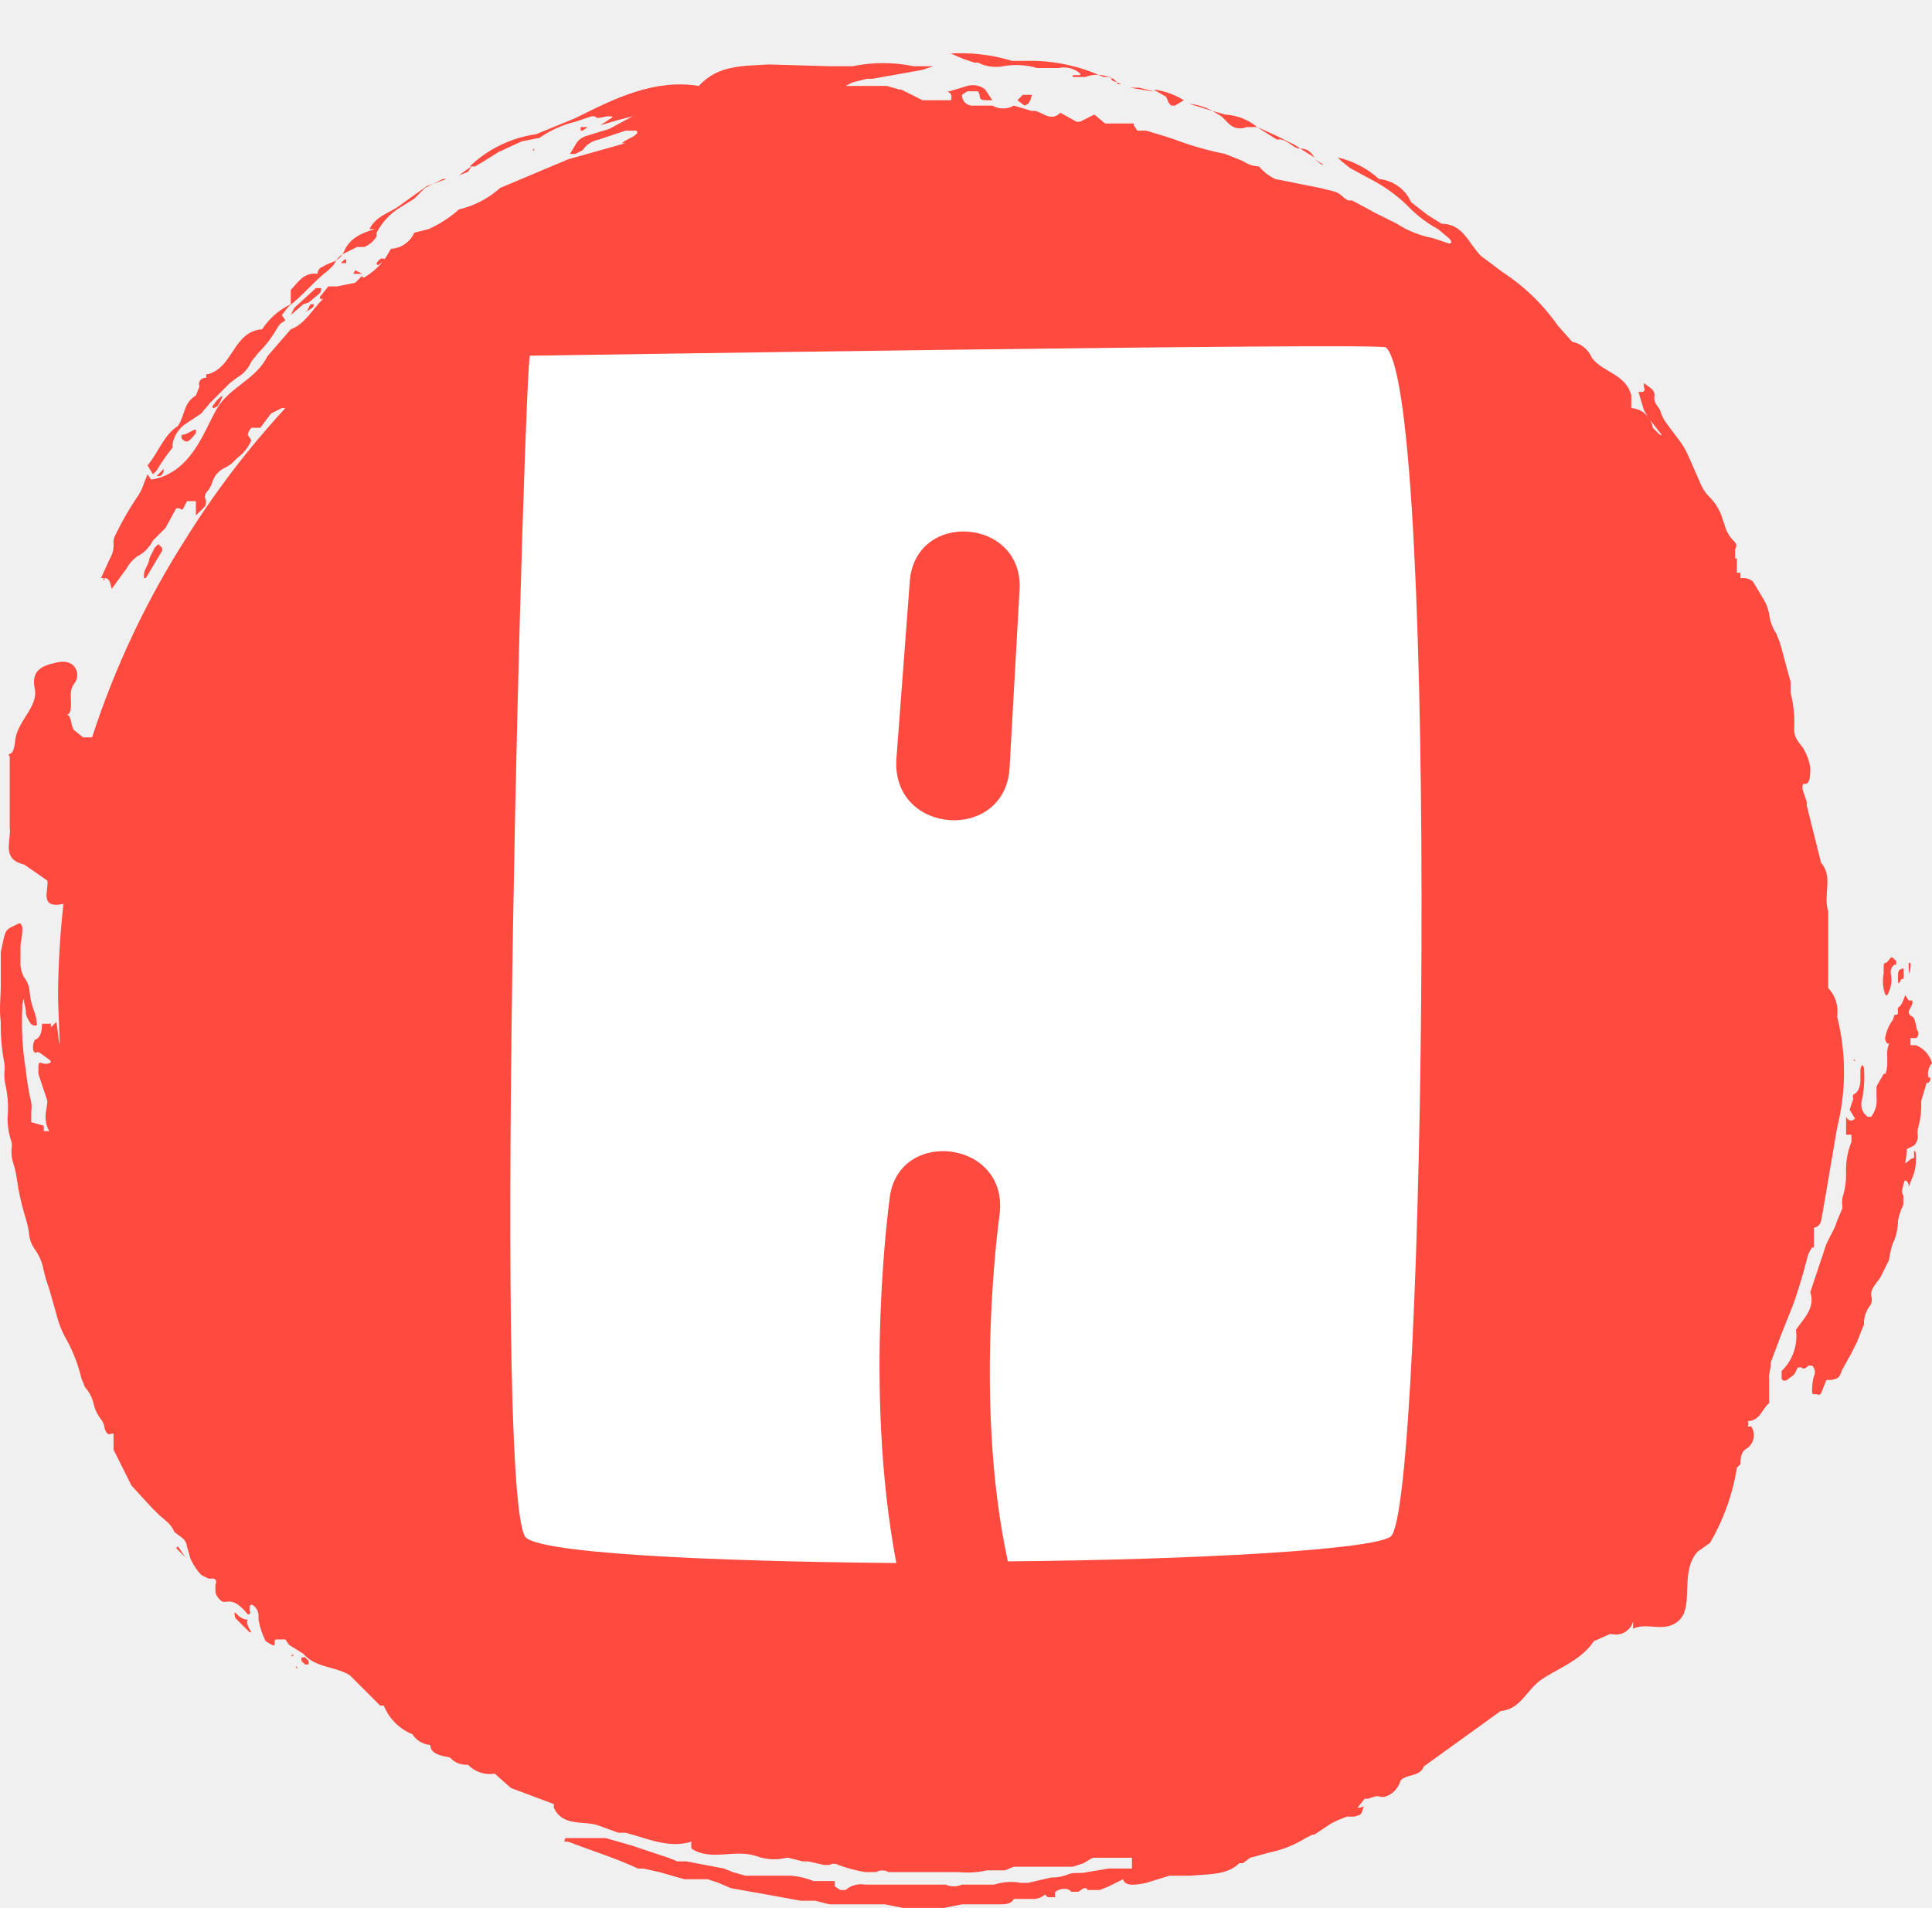
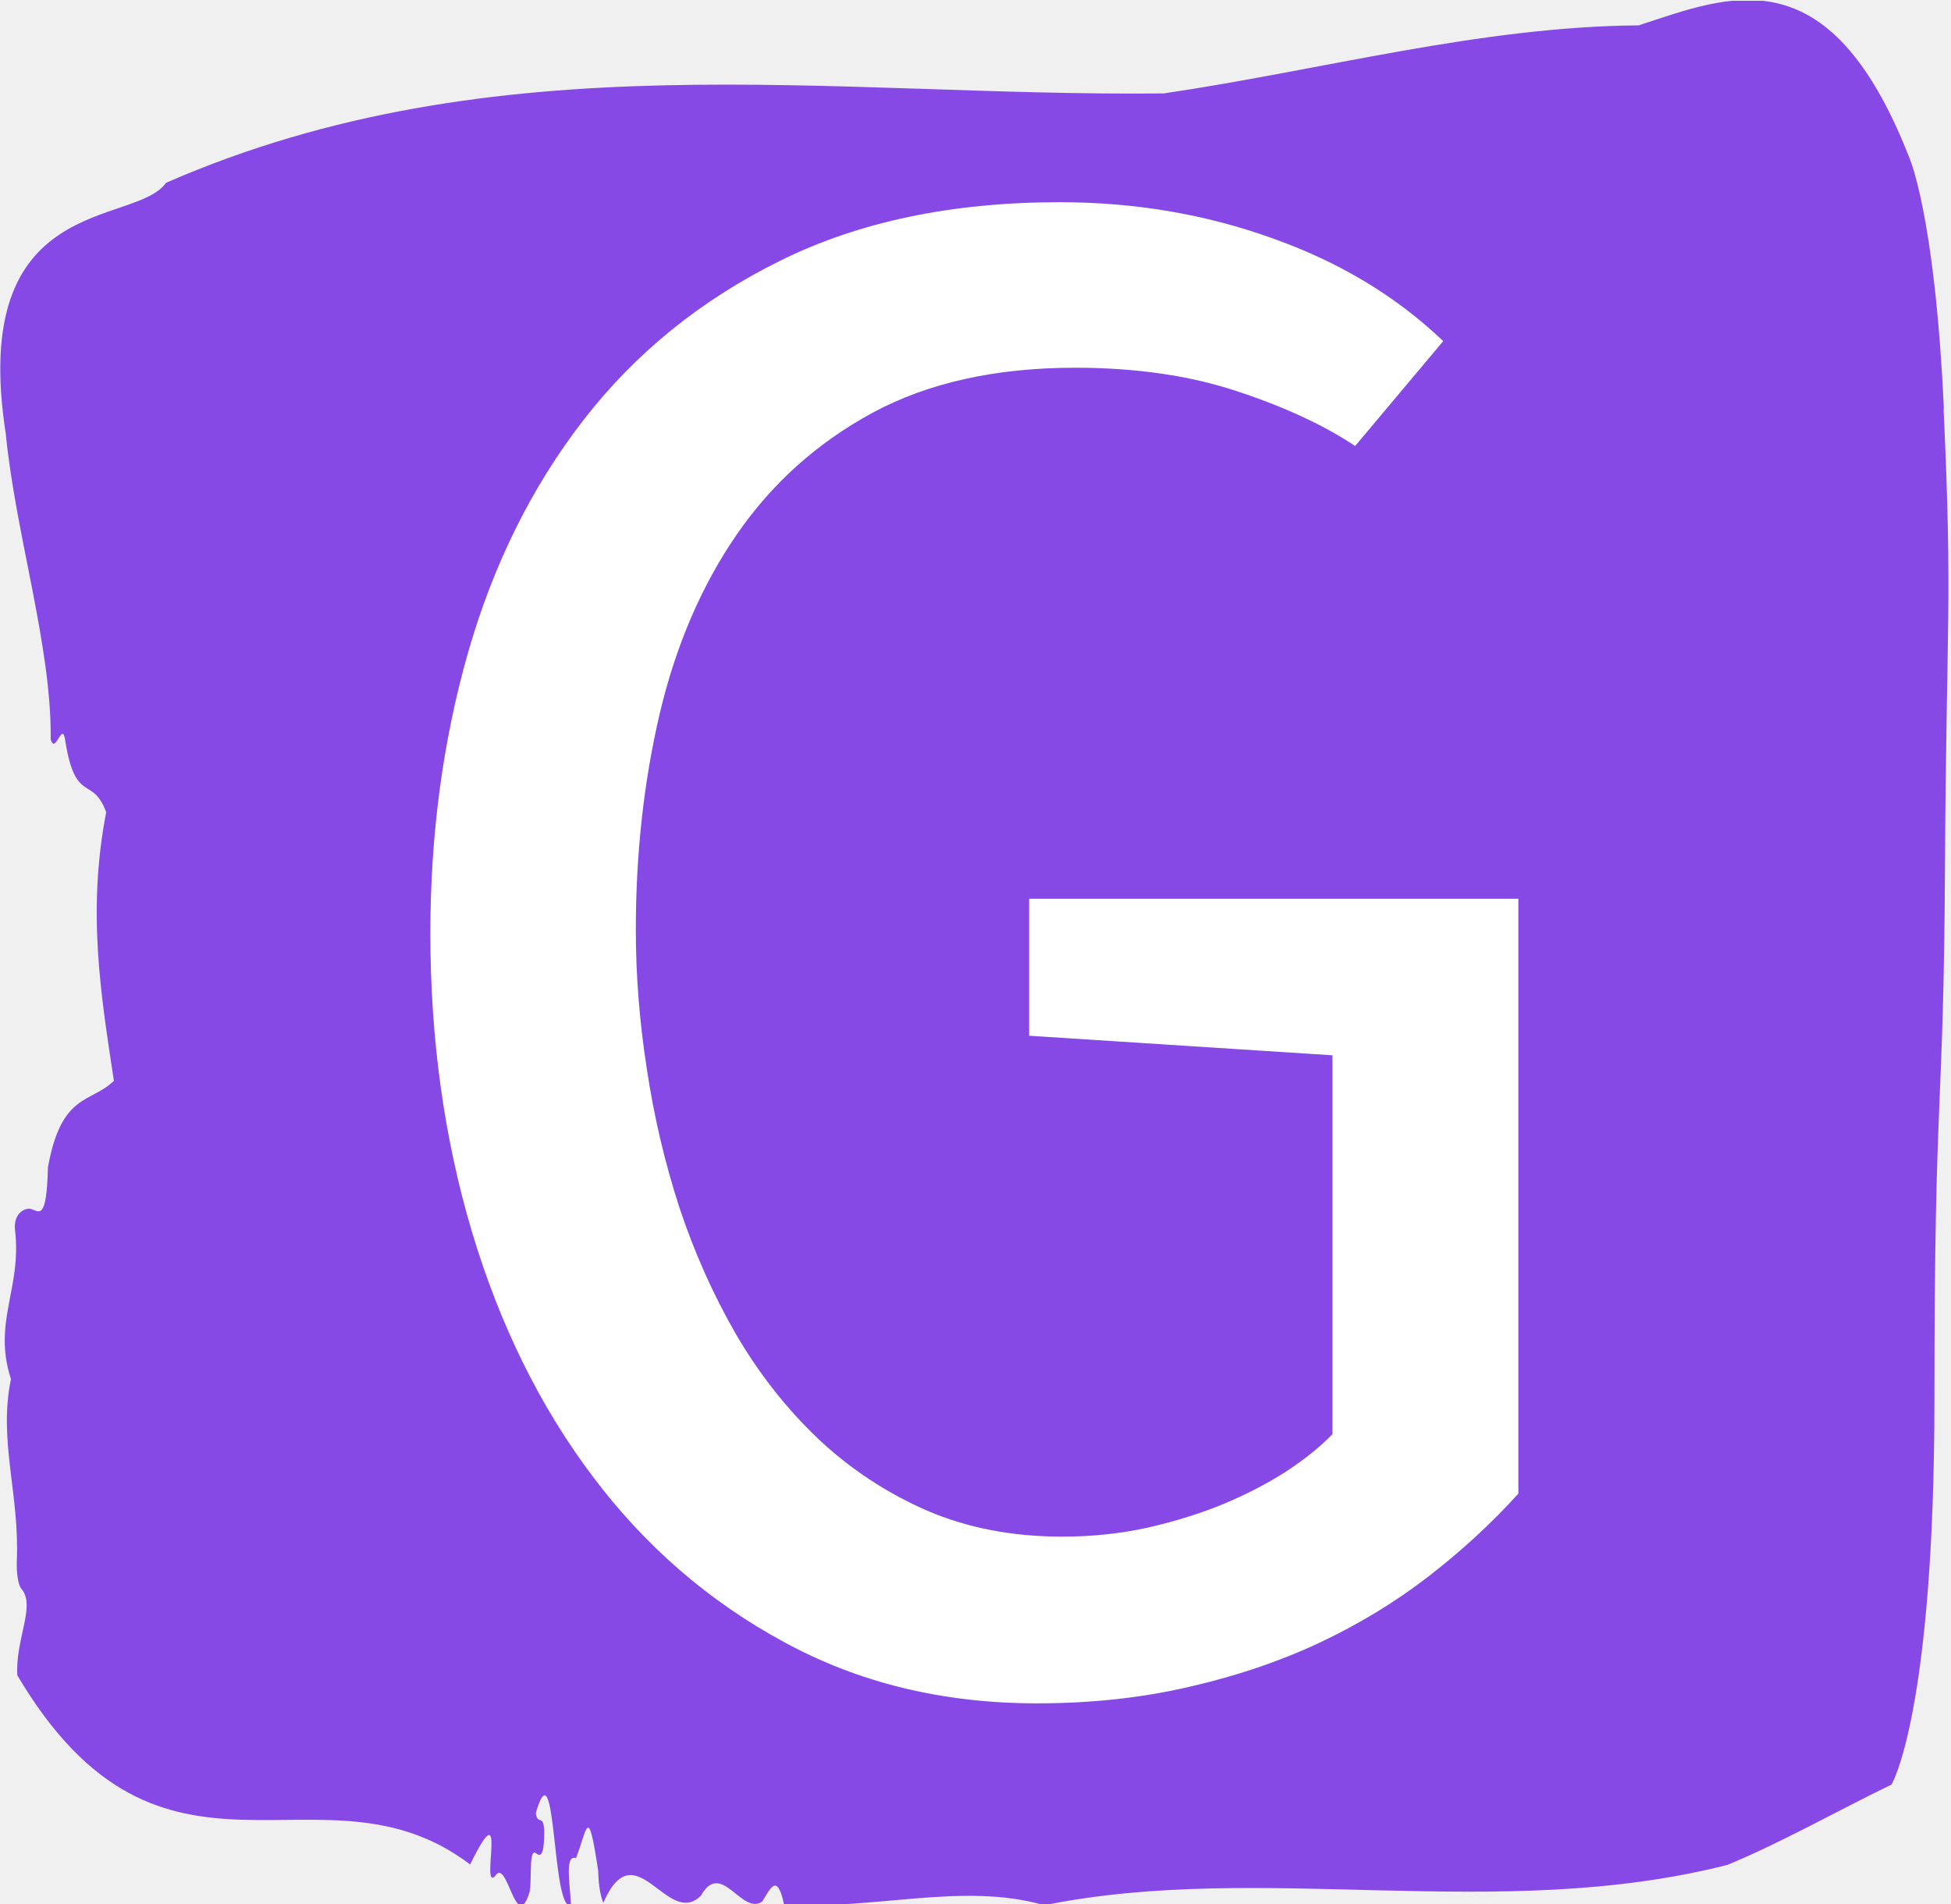
- <svg xmlns="http://www.w3.org/2000/svg" width="308.761" height="304.916" viewBox="0 0 106.008 104.687" class="css-1j8o68f" version="1.1" id="svg23">
-   <defs id="SvgjsDefs2684" />
-   <g id="SvgjsG2685" featurekey="rootContainer" transform="matrix(0.9820593,0,0,0.9820593,-0.05456052,0)" fill="#ff4a3f">
-     <g id="g17">
-       <path d="M19.8 15.3h.5l-.4-.2zm.5.1zm.8-.7c0 .1 0 .1.1.1l.4-.3c-.2-.1-.3-.1-.5.2zm.4-.2zm-4.1 2.3zm-.2.6l.3-.2c.1-.1.1-.2.1-.2h-.2l-.2.4c-.1-.1-.1 0 0 0zm2.2-2.9h-.1l-.2.2h.3zm-2.1 2.4l.6-.5c.1-.1.1-.2.1-.3h-.3l-1.2 1.1-.2.4.7-.6zm-1.1.8z" id="path3" />
-       <path d="M9.7 25v-.2a1.7 1.7 0 0 1 .7-1.1l.9-.6.5-.6.7-.7.4-.4.4-.3a1.9 1.9 0 0 0 .8-.9l.4-.5a5.9 5.9 0 0 0 1-1.3l.2-.3.3-.2-.2-.3.4-.5c.8-.6 1.4-1.4 2.2-2l.3-.3a1.4 1.4 0 0 1 .5-.6l.8-.4h.4a1.4 1.4 0 0 0 .7-.6V13a3.5 3.5 0 0 1 1.3-1.4l.8-.5.2-.2.4-.4 1-.5h.2l-1.1.4-1.4 1c-.6.5-1.4.6-1.8 1.4h.3c-.7.2-1.4.5-1.7 1.2s-.8.6-1.2.9a.4.4 0 0 0-.3.4c-.8-.1-1.1.5-1.5.9v.8a3.9 3.9 0 0 0-1.6 1.4c-1.6.1-1.6 2.1-3 2.5h-.1a.2.2 0 0 0 0 .2c-.3 0-.5.2-.4.5l-.2.5c-.7.4-.6 1.1-1 1.7-.8.5-1.1 1.5-1.7 2.2l.3.5.2-.2a11.6 11.6 0 0 1 .9-1.3zM53.9 3.3l.6.2h.2a2.2 2.2 0 0 0 1.4.2 4.1 4.1 0 0 1 1.9.1h1.2a1.4 1.4 0 0 1 1.2.3.1.1 0 0 1 0 .1H60a.1.1 0 0 0 0 .1h.7a1.8 1.8 0 0 1 1.3 0c.2 0 .1.1.2.2l.5.2h-.2c-.2-.4-.5-.4-.8-.4a9.7 9.7 0 0 0-4.3-.9h-.8A9.8 9.8 0 0 0 53 3h.2zm7.3 3.1zM50.3 4.7zm10.9 1.7h.2-.2zM19 14.7zm32.1-10zm17.6 2.2a.9.9 0 0 0 1 .2h.6a3.1 3.1 0 0 0-1.8-.7l-.7-.2.5.3zm-3.4-1.3c0 .1.1.2.2.3h.2l.5-.3a4.2 4.2 0 0 0-1.7-.6l.7.4zm7.4 2.7l.8.5c-.2-.3-.4-.5-.8-.5z" id="path5" />
-       <path d="M99 76.1l.6-1.6.6-1.5c.2-.5.6-1.8.8-2.6a1.7 1.7 0 0 1 .3-.7h.1v-1.1c.5-.1.4-.6.5-.9l.8-4.7a12.7 12.7 0 0 0 0-6.2 1.9 1.9 0 0 0-.5-1.6v-4.3c-.3-.9.3-1.9-.4-2.7L101 45a.4.4 0 0 0 0-.2l-.2-.6a.5.5 0 0 1 0-.4h.1c.3 0 .3-.5.3-.9a3 3 0 0 0-.4-1.1l-.3-.4a1.1 1.1 0 0 1-.2-.7 6.7 6.7 0 0 0-.2-2v-.6c-.2-.7-.4-1.5-.6-2.2l-.2-.5a2.5 2.5 0 0 1-.4-1.1 2.5 2.5 0 0 0-.3-.8l-.6-1a.8.8 0 0 0-.6-.2h-.1V32h-.2v-.8H97V31a.4.4 0 0 0 0-.1v-.2c.1-.2.1-.3-.1-.5a1.8 1.8 0 0 1-.4-.6l-.2-.6a2.9 2.9 0 0 0-.7-1.2 2.2 2.2 0 0 1-.5-.7l-.7-1.6a4.3 4.3 0 0 0-.6-1l-.6-.8a2.4 2.4 0 0 1-.4-.8l-.2-.3a.6.6 0 0 1-.1-.5.5.5 0 0 0-.2-.4l-.4-.3v.2c.1.2 0 .3-.1.3h-.2l.3 1 .3.5.7.9h-.1l-.2-.2-.2-.2a1.3 1.3 0 0 0-1.2-1.1v-.7c-.3-1.2-1.6-1.3-2.2-2.1a1.5 1.5 0 0 0-1.1-.9l-.8-.9a11.3 11.3 0 0 0-3.1-3l-.8-.6-.4-.3c-.7-.7-1-1.8-2.2-1.8l-.8-.5-.9-.7a2.2 2.2 0 0 0-1.8-1.3 5.1 5.1 0 0 0-2.3-1.2l.2.2.5.4 1.3.7a8.5 8.5 0 0 1 2.1 1.6 6.8 6.8 0 0 0 1.5 1.1l.6.5c.1.1.2.2.1.3H81l-.9-.3a5.6 5.6 0 0 1-2-.8l-1.2-.6-1.3-.7h-.2c-.3-.1-.4-.4-.8-.5l-.8-.2-2.5-.5a2.6 2.6 0 0 1-.9-.7 1.7 1.7 0 0 1-.9-.3l-1-.4a18.1 18.1 0 0 1-2.8-.8l-.6-.2-1-.3h-.5l-.2-.3v-.1h-1.6l-.6-.5-.4.2-.4.2h-.2l-.9-.5c-.6.6-1.1-.2-1.6-.1l-1-.3a1.2 1.2 0 0 1-1.2 0h-1.2a.6.6 0 0 1-.5-.6l.3-.2h.6a.7.7 0 0 1 .1.3c0 .2.2.2.5.2h.2l-.4-.6a1.1 1.1 0 0 0-1-.2l-1 .3H53c.3.2.2.3.2.5h-1.6l-.4-.2-.8-.4h-.1l-.7-.2h-2.3l.4-.2.8-.2h.3l1.7-.3 1.1-.2.6-.2h-1.1a8.4 8.4 0 0 0-3.4 0h-1.3L43 3.6c-1.4.1-2.8 0-3.9 1.2-2.5-.4-4.7.7-6.9 1.8l-2.2.9a6.7 6.7 0 0 0-3.7 1.8h.3l.5-.3.8-.5 1.3-.6 1-.2a6 6 0 0 1 2-.9l.9-.3h.2c.1.2.5 0 .7 0h.2c.1 0 .1.1 0 .1l-.6.4 1-.3.8-.2-1.3.7-1.3.4a1 1 0 0 0-.6.5l-.3.5h.3l.4-.2a1.4 1.4 0 0 1 .9-.6l1.5-.5h.5a.1.1 0 0 1 .1.2c-.2.2-.6.3-.8.5h.2l-3.2.9-3.8 1.6a5.2 5.2 0 0 1-2.3 1.2 6.6 6.6 0 0 1-1.7 1.1l-.8.2a1.5 1.5 0 0 1-1.3.9l-.3.5a3.7 3.7 0 0 1-1.2 1.1h-.1v-.1l-.2.2-.2.2-1 .2h-.5l-.4.5c-.1.1-.1.2 0 .2h.1c-.6.6-1 1.4-1.8 1.7L15 19.9c-.6 1.2-1.8 1.6-2.6 2.6s-1.4 3.9-3.9 4.3l-.2-.3-.2.5a2.7 2.7 0 0 1-.4.8 16.9 16.9 0 0 0-1.2 2.1.8.8 0 0 0-.1.5 1.4 1.4 0 0 1-.2.8l-.5 1.1h.2c.3 0 .3.3.4.6l.8-1.1a2.2 2.2 0 0 1 .6-.7 2 2 0 0 0 .9-.9l.3-.3.4-.4.6-1.1h.2c.1.1.1.1.2 0l.2-.4h.5v.8l.5-.5a.5.5 0 0 0 0-.5.4.4 0 0 1 .1-.3 1.5 1.5 0 0 0 .3-.5 1.3 1.3 0 0 1 .8-.9l.3-.2.3-.3a2.4 2.4 0 0 0 .8-1l-.2-.3c0-.1.1-.3.2-.4h.5l.6-.8.6-.3h.2a48.8 48.8 0 0 0-5.5 7.2h-.1.1a48.4 48.4 0 0 0-5.3 11.2h-.5l-.5-.4c-.2-.2-.1-.7-.4-.9h.1c.3-.5-.1-1.2.3-1.7s.1-1.4-.9-1.2-1.5.5-1.3 1.5-1 1.8-1.1 2.9-.5.5-.3.9v3.9c.1.8-.5 1.8.8 2.1l1.3.9c.1.5-.5 1.6.9 1.3a49.2 49.2 0 0 0-.3 5c0 1.1.1 2.2.1 3.3v-.4c-.1-.4-.1-.8-.2-1.3l-.3.3v-.2h-.5c0 .5-.1.8-.4.9a.9.9 0 0 0-.1.5c0 .1.1.3.2.2s.4.2.7.4-.2.3-.4.2-.2.1-.2.3v.3l.5 1.5c0 .3-.1.6-.1.9a1.7 1.7 0 0 0 .2.8h-.3v-.3l-.7-.2v-.6a1.5 1.5 0 0 0 0-.5 14.6 14.6 0 0 1-.3-1.8 16.6 16.6 0 0 1-.2-3.5.9.9 0 0 1 .1-.5v.2a2.9 2.9 0 0 1 .1.5.8.8 0 0 0 .1.4c.1.2.2.4.4.4s.1-.1.1-.2a2.1 2.1 0 0 0-.1-.5 4.2 4.2 0 0 1-.3-1.3 1.5 1.5 0 0 0-.3-.7 1.6 1.6 0 0 1-.2-.9v-.8c0-.3.1-.6.1-.9a.5.5 0 0 0-.1-.4h-.1c-.8.4-.7.2-1 1.6V55c0 .7-.1 1.4 0 2.1a10.8 10.8 0 0 0 .2 2.3 1.8 1.8 0 0 1 0 .5 3.1 3.1 0 0 0 .1.9 5.9 5.9 0 0 1 .1 1.3 3.9 3.9 0 0 0 .2 1.7 1.2 1.2 0 0 1 0 .4 2.1 2.1 0 0 0 .1.8 4.9 4.9 0 0 1 .2.9 14 14 0 0 0 .5 2.2 5 5 0 0 1 .2 1 1.7 1.7 0 0 0 .3.7 2.9 2.9 0 0 1 .5 1.2 8.5 8.5 0 0 0 .3 1l.4 1.4a5.4 5.4 0 0 0 .6 1.5 8.5 8.5 0 0 1 .8 2.1l.2.5a2.1 2.1 0 0 1 .5 1 2.1 2.1 0 0 0 .4.8 1 1 0 0 1 .2.5c.1.3.2.4.4.3h.1v.9l.5 1 .5 1 1.1 1.2.4.4c.3.3.7.5.9 1l.4.3a.7.7 0 0 1 .3.5l.2.7a3.3 3.3 0 0 0 .6.9l.4.2h.3a.2.2 0 0 1 .1.3 2.5 2.5 0 0 0 0 .5.9.9 0 0 0 .4.5h.2c.4-.1.8.2 1.2.7h.1c0-.1.1-.1 0-.2v-.2c0-.1.1-.2.2-.1a.7.7 0 0 1 .3.6v.2a4.3 4.3 0 0 0 .4 1.2c.5.3.5.3.5.1s0-.2.2-.2h.4l.2.3.8.5c.7.8 1.8.7 2.6 1.2l1.7 1.7h.2a2.9 2.9 0 0 0 1.6 1.6 1.3 1.3 0 0 0 1 .6c0 .5.6.6 1.1.7a1.2 1.2 0 0 0 .8.4h.2a1.7 1.7 0 0 0 1.5.5l.9.8 2.4.9v.2c.5 1.1 1.7.7 2.5 1l1.1.4h.4c1.2.3 2.4.9 3.7.5a.7.7 0 0 0 0 .4c1.1.7 2.4 0 3.6.4a2.9 2.9 0 0 0 1.7.1h.1l.8.2h.3l.9.2h.3a.5.5 0 0 1 .5 0 7.9 7.9 0 0 0 1.5.4h.6a.7.7 0 0 1 .7 0h3.9a5 5 0 0 0 1.6-.1h1l.5-.2H60l.6-.2.5-.3h2.2v.6H62l-1.2.2c-.4.1-.7 0-1 .1a2.4 2.4 0 0 1-1 .2l-1.3.3h-.4a3.1 3.1 0 0 0-1.5.1h-1.8a1.1 1.1 0 0 1-.9 0h-4.5a1.3 1.3 0 0 0-1.1.3H47l-.3-.2v-.3h-1.2a4.1 4.1 0 0 0-1.3-.3h-2.5l-.7-.2-.5-.2-2.1-.4h-.5l-.5-.2-2.1-.7-1.4-.4h-2.2c-.1 0-.1.1-.1.2h.2c1.3.5 2.6.9 3.9 1.5h.3l.9.2 1.4.4h1.3l.6.2.7.3 1.7.3 1.1.2 1.1.2h.8l.8.2h3.1l1 .2h2.3l1-.2H56c.4 0 .6-.1.7-.3h1a1 1 0 0 0 .8-.3c-.1.1 0 .1.1.2h.4v-.2c0-.1 0-.1.2-.2s.6-.1.7.1h.4l.3-.2c.2 0 .2 0 .2.1h.7l.5-.2.8-.4c.1.3.4.4 1.3.2l1.3-.4h1.2c.9-.1 2 0 2.7-.7h.2l.4-.3 1.1-.3a6.1 6.1 0 0 0 2-.8l.4-.2h.1l.9-.6.4-.2.5-.2h.4c.4-.1.4-.1.5-.4s0-.1-.2-.1h-.1l.4-.5h.2c.3-.1.5-.2.7-.1h.2a1.3 1.3 0 0 0 .9-.9c.3-.4 1.1-.2 1.3-.8l4.3-3.1c1.1-.1 1.4-1.1 2.2-1.7s2.3-1.1 3-2.2l.9-.4h.1a1 1 0 0 0 1.2-.7v.4c.8-.4 1.8.3 2.6-.5s0-2.7 1-3.8l.7-.5a12.1 12.1 0 0 0 1.5-4.2l.2-.2c0-.3 0-.7.4-.9a.9.9 0 0 0 .2-1.2h-.2a.3.3 0 0 0 0-.3c.7 0 .8-.7 1.2-1V77a.5.5 0 0 1 0-.2 3.8 3.8 0 0 0 .1-.7zM5.9 32.2z" id="path7" />
-       <path d="M26.4 9.3l-.3.2-.4.3.5-.2zm6.1-2h.1l.3-.2h-.4zm-2.6 1l-.1.1h.1v-.1zm-1.5 1.4zm1.3-.2zm-6.3 3.1zM9.2 26.2l-.4.4H9a.4.4 0 0 0 .2-.4zm3-3.5a2.1 2.1 0 0 0 .3-.6 1.5 1.5 0 0 0-.5.5c-.1.1-.1.2 0 .2zM11 24.2V24c-.2 0-.5.3-.8.3v.2c.3.3.4.2.8-.3zm3 66.2zM73.9 9.2h.1l-.5-.3zm-2.5-1.4c.5-.1.8.4 1.2.5h.1l-.3-.2-1-.5-1.1-.5.3.2zM52.8 3.1zm11.7 2h-.1l-1.2-.2h.5zm2 .7l1.3.4a3.3 3.3 0 0 0-1.3-.4zm-9 0a1 1 0 0 0 .2-.5h-.5l-.3.3.4.3zm9 1.6zM49.9 4.2zm2.9.7zM48.5 4zm13.8 2.1a.5.5 0 0 0 0 .1zm44.8 52.3h-.3V58h.3c.1 0 .2-.3.1-.4s-.1-.7-.3-.8a.3.3 0 0 1-.2-.3l.2-.4a.4.4 0 0 0 0-.2h-.2l-.2-.3c-.1.3-.2.6-.4.7a.5.5 0 0 0 0 .2c0 .1 0 .2-.1.2h-.1a1.1 1.1 0 0 1-.1.3 2.3 2.3 0 0 0-.4.9.4.4 0 0 0 .1.4h.1a1.7 1.7 0 0 0-.1.8v.4a1.8 1.8 0 0 1-.1.5h-.1l-.4.7v.6a1.5 1.5 0 0 1-.3 1.1h-.2l-.2-.2a.9.9 0 0 1-.1-.8 6.5 6.5 0 0 0 .1-1.7c0-.1-.1-.2-.1-.2a.5.5 0 0 0-.1.3v.6c0 .2-.1.6-.3.7s-.1.2-.1.3l-.2.6.3.5c-.2.2-.4.1-.5-.1v1h.3v.4a4.2 4.2 0 0 0-.3 1.4 3.3 3.3 0 0 0 0 .4 4 4 0 0 1-.2 1.3 2 2 0 0 0 0 .6l-.3.7a3.2 3.2 0 0 1-.3.7l-.3.6-.9 2.7c.3.9-.4 1.5-.8 2.1a2.7 2.7 0 0 1-.8 2.3v.4c0 .1.1.2.3.1l.4-.3.2-.4h.2c.1.1.2.1.4-.1h.2a.5.5 0 0 1 .1.6 2.9 2.9 0 0 0-.1.8c0 .1 0 .2.1.2h.2c.1.1.2 0 .3-.3l.2-.5h.3c.4-.1.4-.1.6-.6l.5-.9.3-.6.4-1a1.6 1.6 0 0 1 .3-1 .6.6 0 0 0 .1-.6c0-.2 0-.3.2-.6l.3-.4.5-1a4.7 4.7 0 0 1 .2-.9 3 3 0 0 0 .3-1.3 3.8 3.8 0 0 1 .3-.9v-.5c-.1-.2-.1-.2 0-.6s.1-.2.2-.2a.4.4 0 0 1 .1.3l.2-.5a2.3 2.3 0 0 0 .2-.9v-.3c0-.1 0-.3-.1-.3v.4c-.2 0-.3.2-.5.3a6.4 6.4 0 0 0 .1-.8l.4-.2a.7.7 0 0 0 .2-.6 1.4 1.4 0 0 1 0-.3 4.8 4.8 0 0 0 .2-1.4v-.2l.3-1h.1a.3.3 0 0 0 .1-.3h-.1a.9.9 0 0 1 .2-.8 1.5 1.5 0 0 0-.9-1zm-1.2 7.8zm-.2-9.9zm0 0zM9.1 30.8a.3.3 0 0 0 0-.2l-.2-.2-.2.2-.3.6c0 .3-.3.6-.3.9v.2h.1zm96.3 24.8h.1a1.7 1.7 0 0 0 .2-1.2.5.5 0 0 1 .2-.5h.1v-.2l-.2-.2h-.1c-.1.1-.2.3-.3.3s-.1.1-.1.3v.3a2.2 2.2 0 0 0 .1 1.2zM13.2 90.1c-.1 0 0 .2 0 .3l.8.8h.1c-.2-.3-.3-.6-.2-.7a.9.9 0 0 1-.5-.2zm.8.3zm92.3-35.7h.1a2 2 0 0 0 0-.6c-.3.1-.3.1-.3.6s.1.1.2 0z" id="path9" />
-       <path d="M106.7 62a.6.6 0 0 0 .1-.5c0-.1-.1-.2-.1-.1h-.2v.2c0 .4.1.5.2.4zm.1-8.2h-.1v.6a1 1 0 0 0 .1-.6zM17.1 92.6h-.2v.2l.2.2h.2v-.2zm86.6-33.3c0-.1 0-.1-.1-.1zM9.9 86.5l.5.5-.4-.6z" id="path11" />
-       <circle cx="10.5" cy="87.1" transform="rotate(-24.8 10.4 87.159)" id="circle13" />
-       <path d="M9.7 30.1h-.1v.2-.2h.1zm83.2-6.6l-.2-.3h-.1zm-14.7 77.1zM5.9 32.2zm-.1.2a.3.3 0 0 0 .1-.2v.2zm1.9-4.9zM61.5 2.4zm42.8 58.2v.1-.1zM16.4 92.5h-.1c.1.1.2 0 .1-.1zm.2.7h.1l-.1-.1v.1zm73.9-71.3zm15.2 34.4zM14.6 91.7zm92.1-37zm-.8 11.4zM34.6 0z" id="path15" />
-     </g>
-   </g>
-   <g id="SvgjsG2686" featurekey="nameFeature-0" transform="matrix(2.284354,0,0,2.284354,27.98006,-5.60952)" fill="#ffffff">
-     <path d="M9.6 16.48 l-0.32 4.24 c-0.08 1.8 2.6 1.96 2.72 0.2 l0.24 -4.28 c0.12 -1.76 -2.56 -1.96 -2.64 -0.16 z M0.48 11 l0 0 c0.04 0 20.48 -0.32 20.56 -0.2 c1.28 1.12 0.96 27.8 0.12 28.56 c-0.4 0.32 -4.64 0.56 -9.2 0.6 c-0.84 -3.84 -0.2 -8.32 -0.2 -8.32 c0.24 -1.8 -2.44 -2.12 -2.64 -0.4 c0 0.04 -0.64 4.52 0.16 8.76 c-4.56 -0.04 -8.68 -0.24 -8.92 -0.64 c-0.8 -1.44 0 -28.28 0.12 -28.36 z" id="path20" />
+ <svg xmlns="http://www.w3.org/2000/svg" version="1.1" width="2000" height="1952" viewBox="0 0 2000 1952">
+   <g transform="matrix(1,0,0,1,-1.172537,0.7917428)">
+     <svg viewBox="0 0 253 247" data-background-color="#ffffff" preserveAspectRatio="xMidYMid meet" height="1952" width="2000">
+       <g id="tight-bounds" transform="matrix(1,0,0,1,0.1485381,-0.09997366)">
+         <svg viewBox="0 0 252.703 247.2" height="247.2" width="252.703">
+           <g>
+             <svg viewBox="0 0 252.703 247.2" height="247.2" width="252.703">
+               <g>
+                 <svg viewBox="0 0 252.703 247.2" height="247.2" width="252.703">
+                   <g id="textblocktransform">
+                     <svg viewBox="0 0 252.703 247.2" height="247.2" width="252.703" id="textblock">
+                       <g>
+                         <svg viewBox="0 0 252.703 247.2" height="247.2" width="252.703">
+                           <path d="M252.112 53.02C250.923 27.36 247.538 20.227 247.538 20.227 237.143-6.202 224.169-0.506 212.515 3.292 191.939 3.446 171.446 9.091 150.917 12.119 107.827 12.581 64.37 4.986 21.495 23.717 17.467 29.464-4.178 24.846 0.716 56.304 1.999 69.39 6.68 83.913 6.538 95.922 7.179 98.026 8.07 93.202 8.45 96.23 9.781 104.39 11.955 100.541 13.737 105.365 11.254 118.246 13.036 128.971 14.735 140.21 11.741 143.135 7.904 141.749 6.181 151.449 6.003 158.479 5.041 157.145 3.983 156.837 3.211 156.632 1.655 157.402 1.916 159.608 2.807 167.152-1.018 171.514 1.382 178.904-0.27 186.91 2.522 193.838 2.142 202.511 2.094 204.255 2.356 205.744 2.772 206.154 4.613 208.361 1.928 212.672 2.213 217.342 21.103 249.262 41.596 227.195 60.949 241.872 65.974 231.608 62.196 245.516 64.204 243.36 65.772 240.846 66.912 251.263 68.683 245.362 68.956 243.668 68.54 239.665 69.514 240.435 70.025 240.846 70.476 240.743 70.548 238.382 70.655 234.841 69.716 237.048 69.467 235.201 72.163 225.861 71.498 248.081 74.029 247.158 73.91 244.438 73.173 240.538 74.682 241.051 76.179 237.151 76.226 233.918 77.557 242.693 77.604 244.592 77.842 245.926 78.222 246.85 82.38 237.305 86.515 250.237 90.875 245.926 93.548 241.205 96.114 248.492 98.822 246.696 99.773 245.259 100.735 242.693 101.65 247.004 112.853 247.928 124.792 244.079 135.413 247.158 163.795 241.41 194.125 249.518 224.051 241.923 231.107 238.998 238.437 234.841 245.316 231.506 245.316 231.506 250.888 222.371 250.888 181.316S252.076 145.393 252.254 112.703C252.432 80.013 253.264 78.679 252.076 53.02Z" opacity="1" fill="#8749e6" data-fill-palette-color="tertiary" />
+                           <g transform="matrix(1,0,0,1,55.76832,26.23067)">
+                             <svg width="141.166" viewBox="2.2 -37.93 27.8 38.36" height="194.739" data-palette-color="#ffffff">
+                               <path d="M30-20.13L30-4.93Q28.98-3.8 27.7-2.81 26.43-1.83 24.9-1.11 23.38-0.4 21.58 0.01 19.78 0.43 17.7 0.43L17.7 0.43Q14.1 0.43 11.23-1.14 8.35-2.7 6.34-5.38 4.33-8.05 3.26-11.63 2.2-15.2 2.2-19.25L2.2-19.25Q2.2-23.03 3.16-26.41 4.13-29.8 6.11-32.36 8.1-34.93 11.13-36.43 14.15-37.93 18.28-37.93L18.28-37.93Q21.15-37.93 23.71-37.01 26.28-36.1 28.08-34.38L28.08-34.38 25.83-31.7Q24.63-32.5 22.81-33.1 21-33.7 18.68-33.7L18.68-33.7Q15.63-33.7 13.5-32.55 11.38-31.4 10.03-29.44 8.68-27.48 8.06-24.86 7.45-22.25 7.45-19.33L7.45-19.33Q7.45-17.6 7.73-15.79 8-13.98 8.56-12.25 9.13-10.53 10.01-9 10.9-7.48 12.11-6.33 13.33-5.18 14.88-4.5 16.43-3.83 18.35-3.83L18.35-3.83Q19.48-3.83 20.53-4.06 21.58-4.3 22.48-4.67 23.38-5.05 24.09-5.51 24.8-5.98 25.25-6.45L25.25-6.45 25.25-16.13 17.5-16.63 17.5-20.13 30-20.13Z" opacity="1" transform="matrix(1,0,0,1,0,0)" fill="#ffffff" class="wordmark-text-0" data-fill-palette-color="quaternary" id="text-0" />
+                             </svg>
+                           </g>
+                         </svg>
+                       </g>
+                     </svg>
+                   </g>
+                 </svg>
+               </g>
+               <g />
+             </svg>
+           </g>
+           <defs />
+         </svg>
+         <rect width="252.703" height="247.2" fill="none" stroke="none" visibility="hidden" />
+       </g>
+     </svg>
  </g>
</svg>
